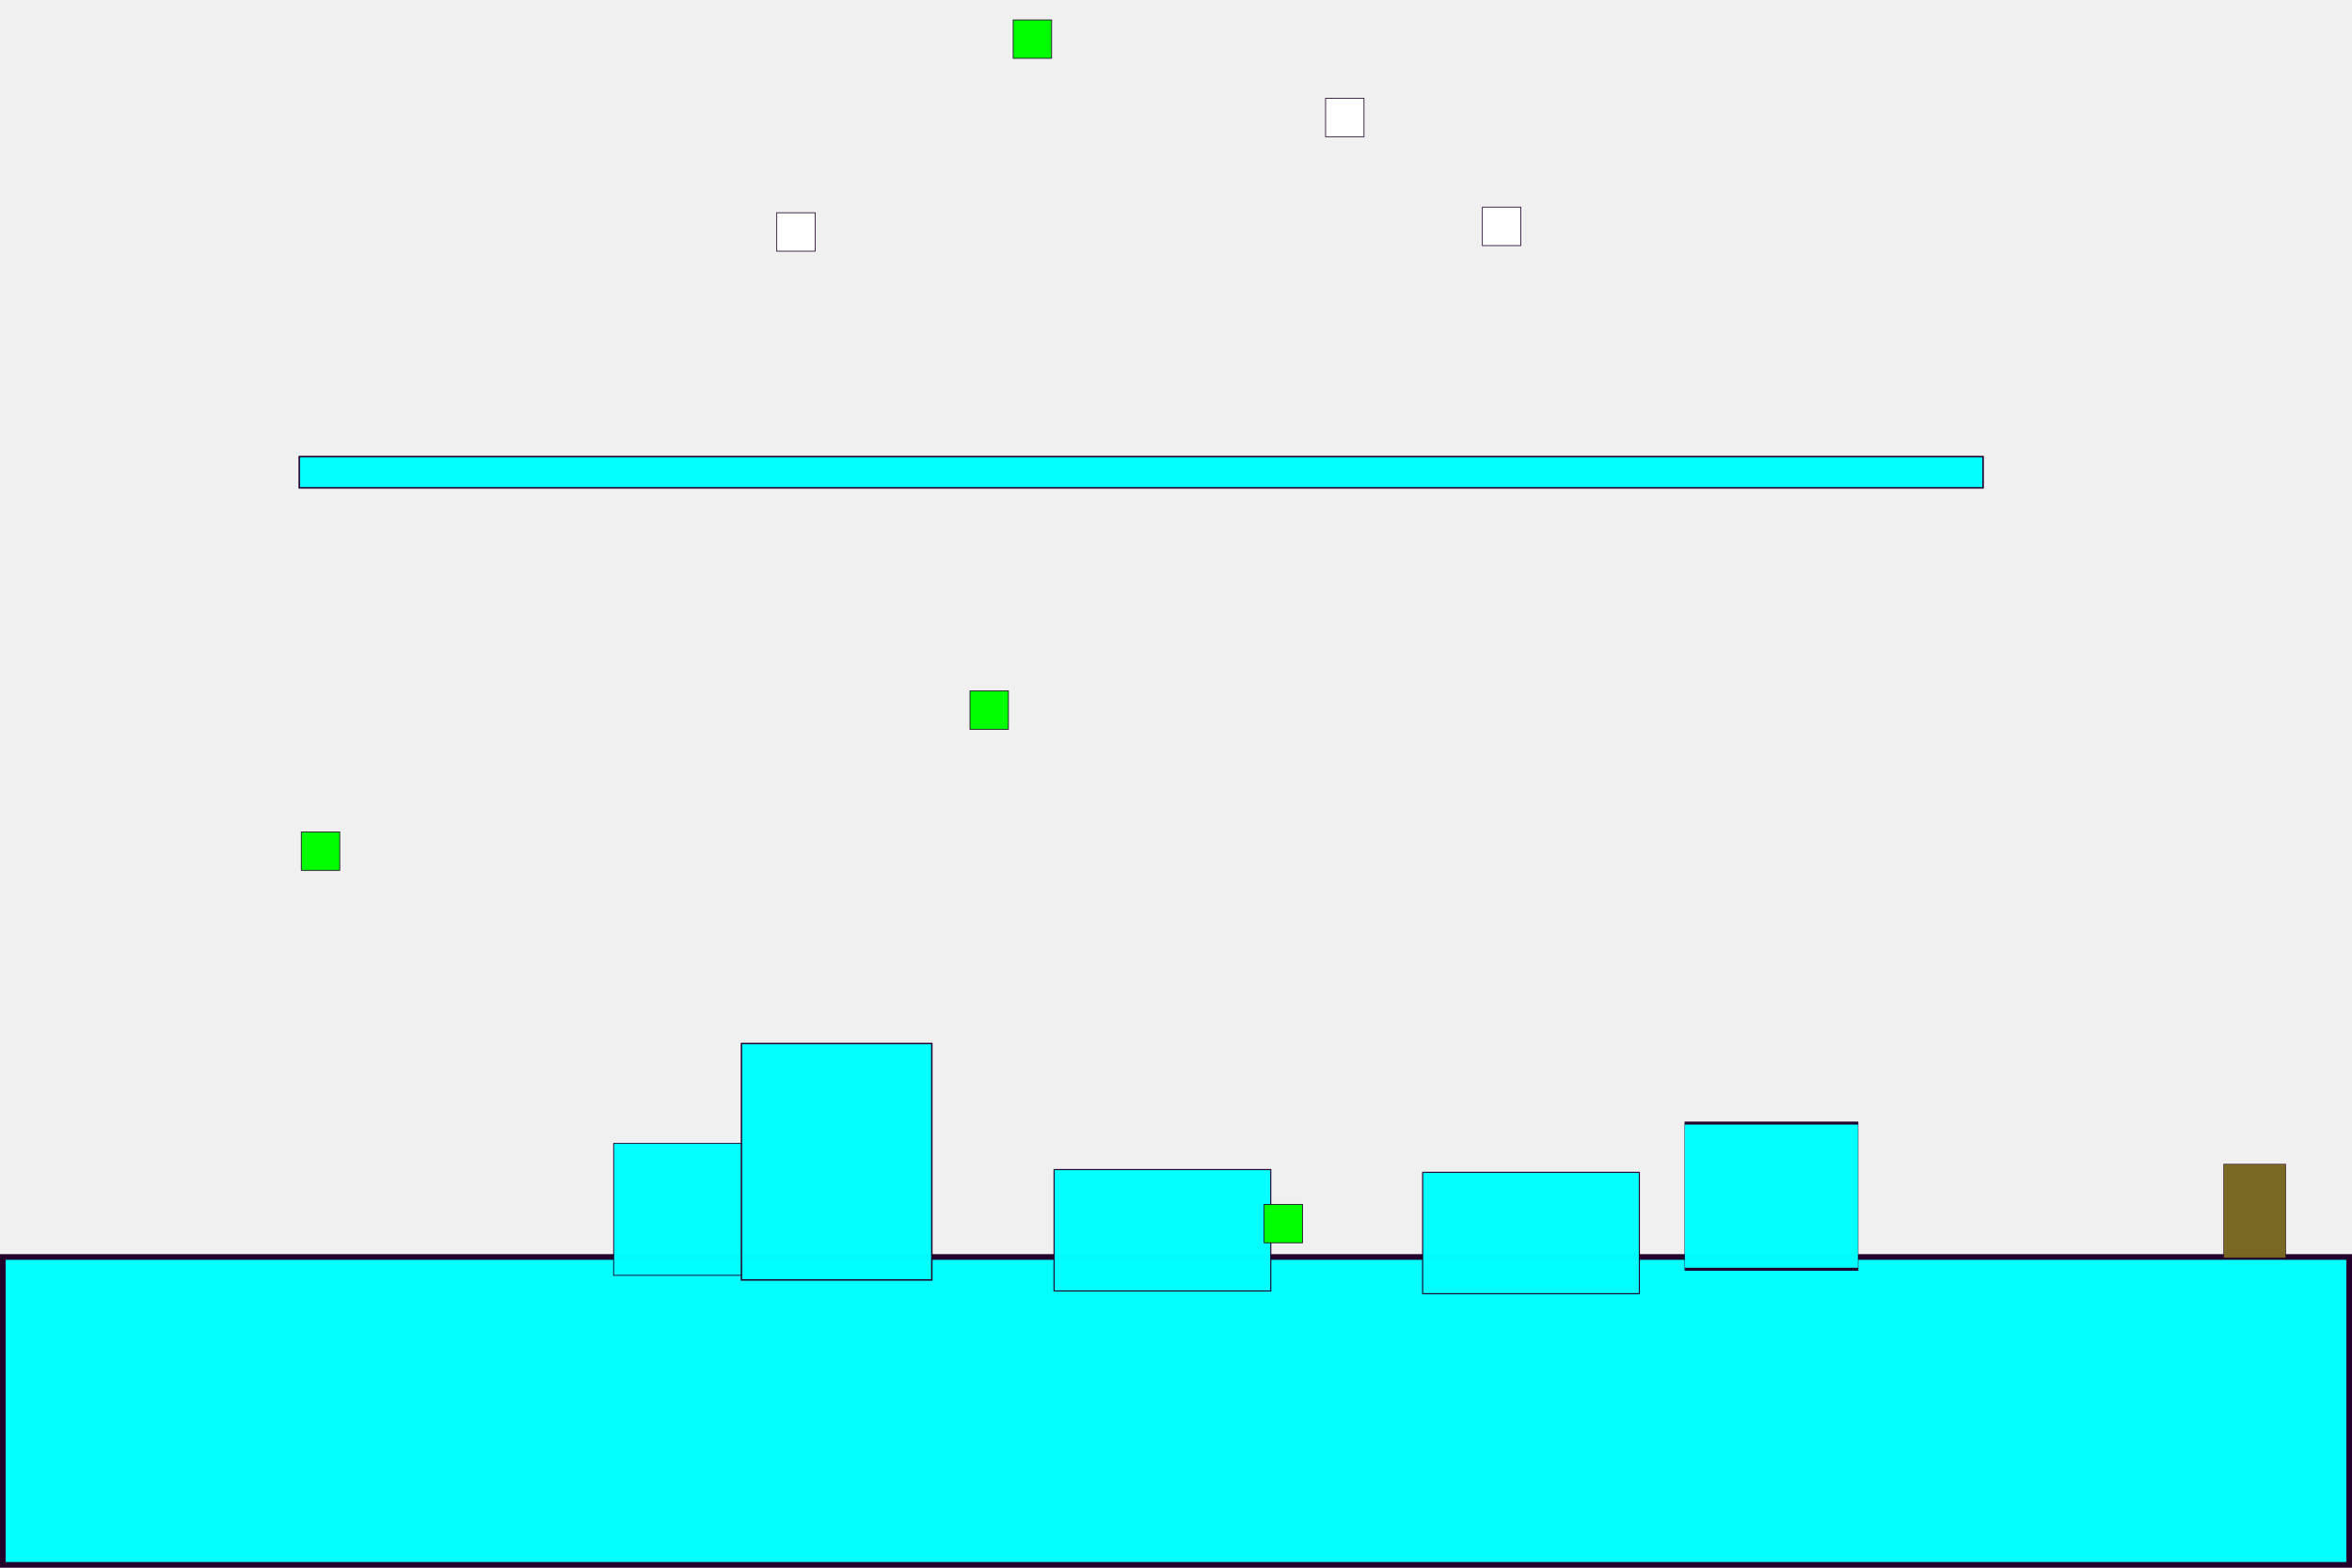
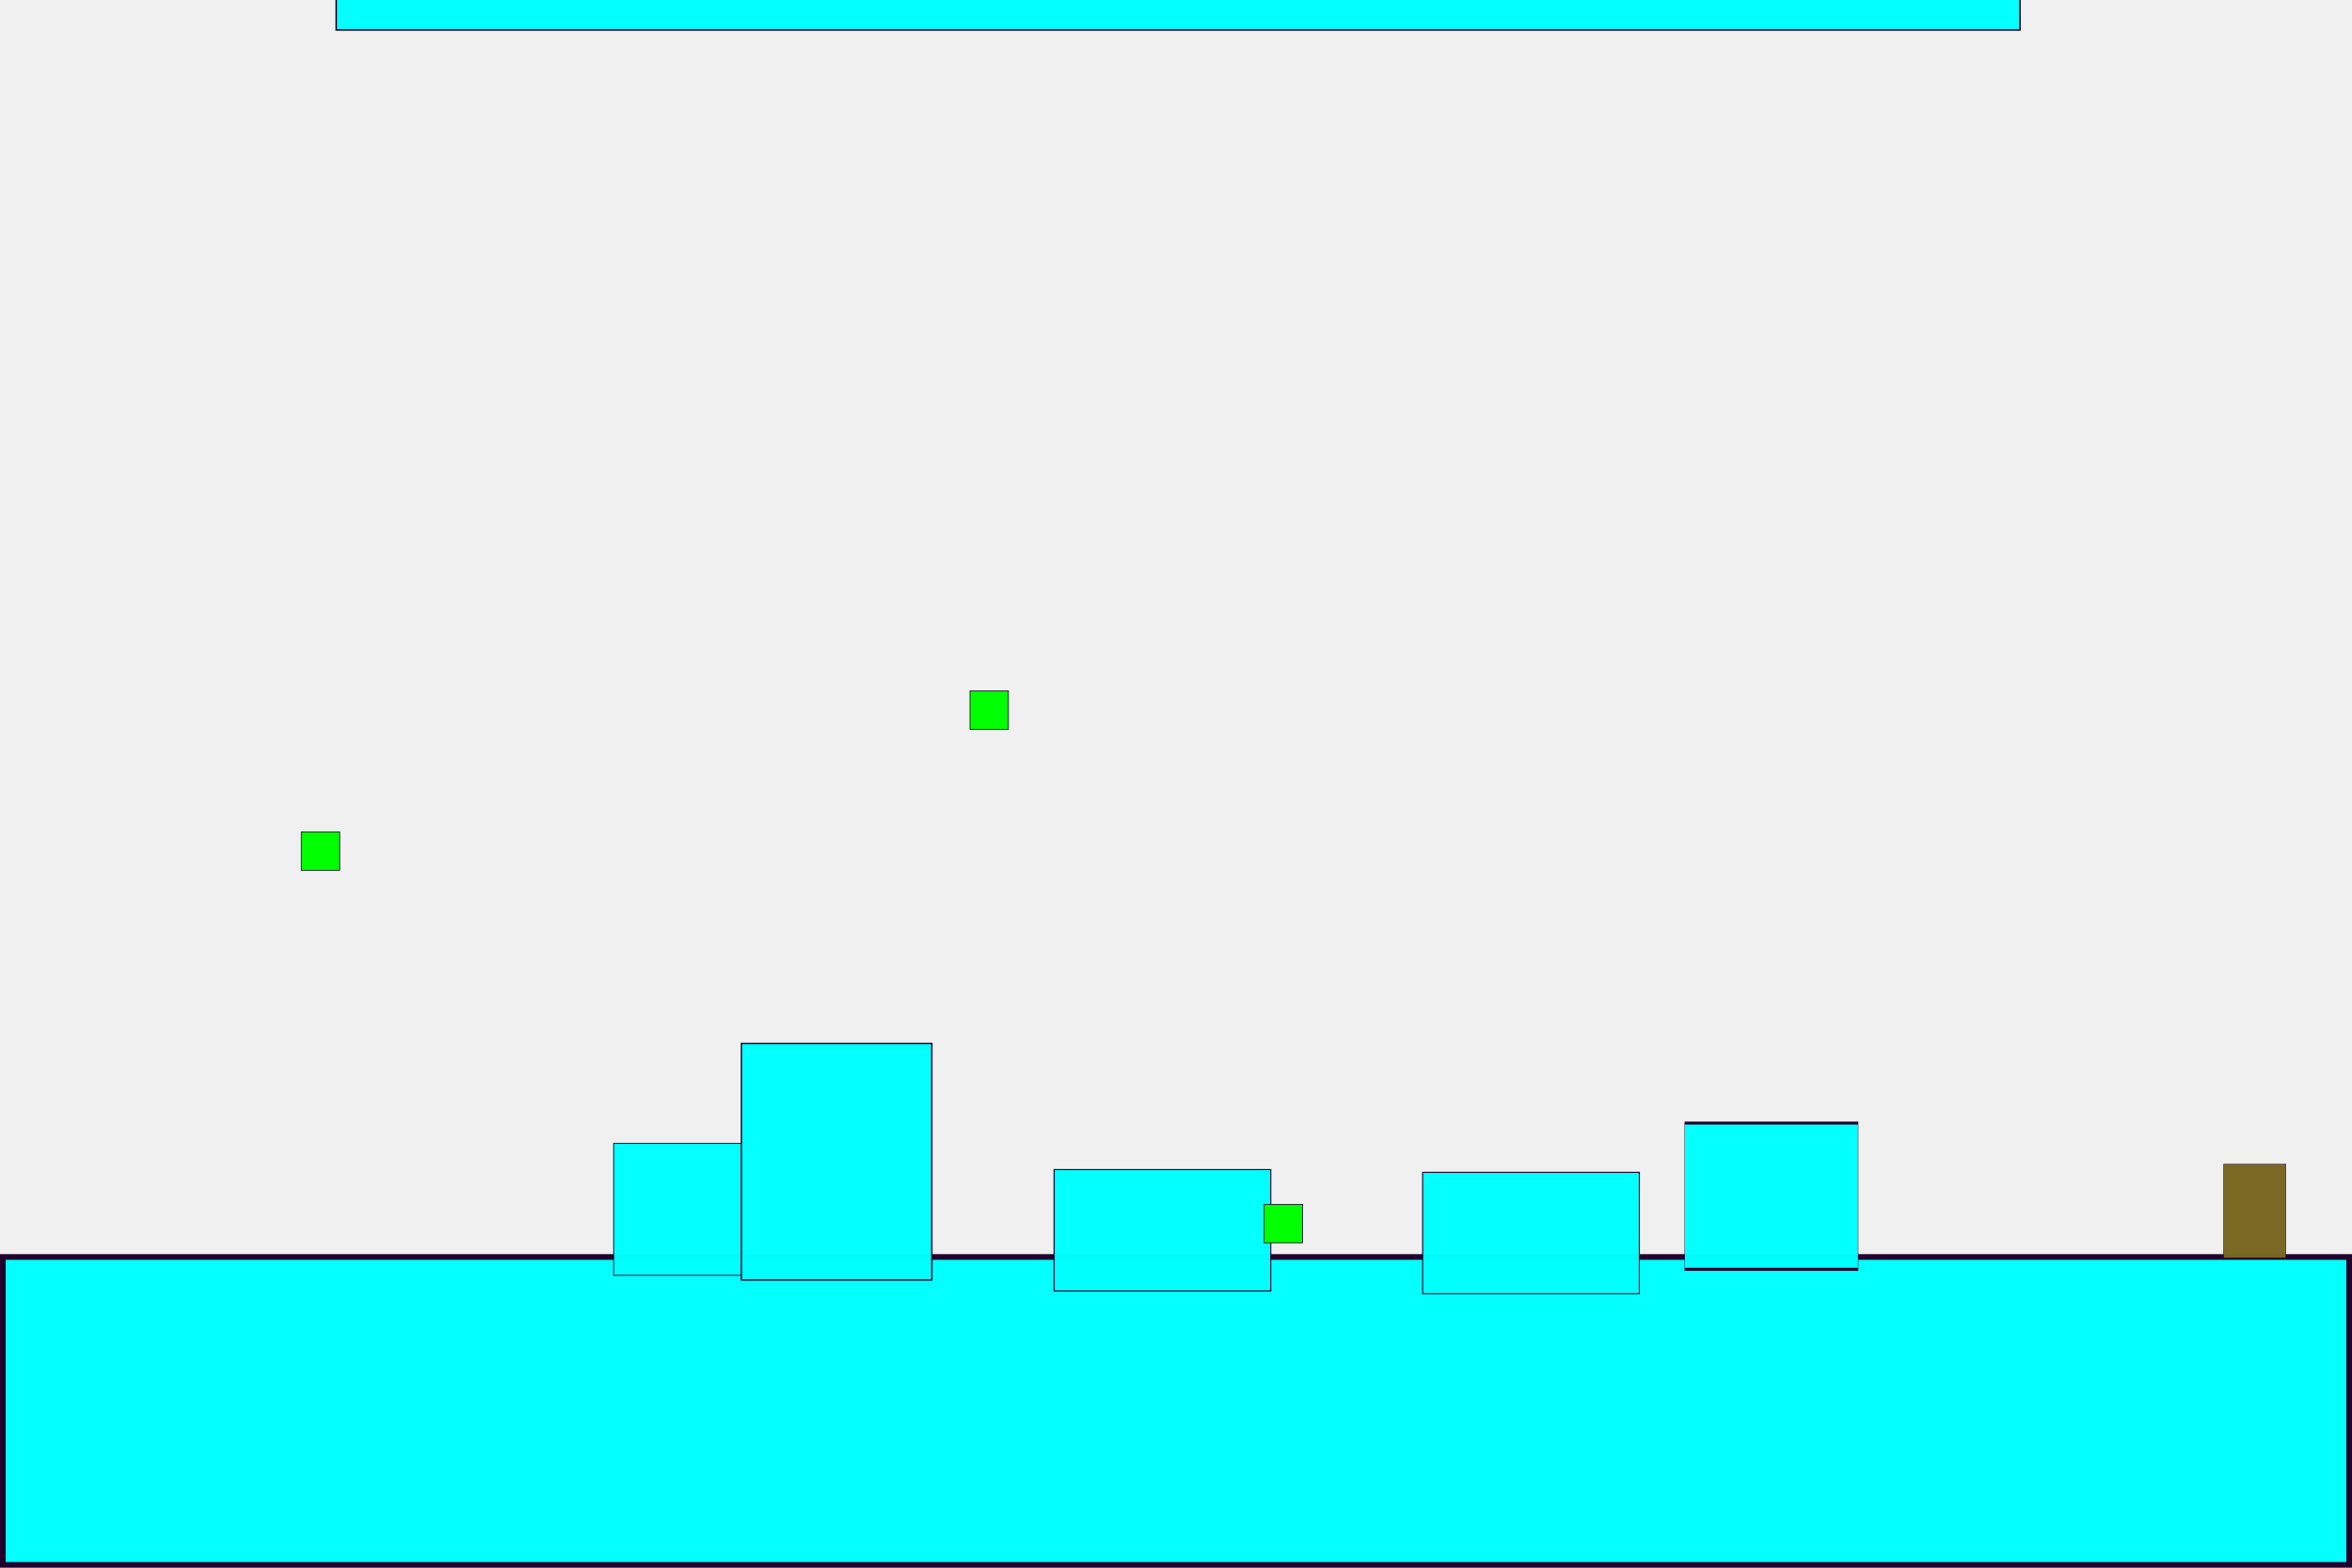
<svg xmlns="http://www.w3.org/2000/svg" width="3000" height="2000" viewBox="0 0 3000 2000" version="1.1" id="svg1">
  <defs id="defs1">
    <linearGradient id="swatch2">
      <stop style="stop-color:#ffffff;stop-opacity:1;" offset="0" id="stop2" />
    </linearGradient>
  </defs>
  <g id="layer1">
    <path id="PLAT_MAIN" style="fill:#00ffff;fill-opacity:0.984;stroke:#22002b;stroke-width:7.225" d="M 3.613,1603.613 H 2996.387 v 392.775 H 3.613 Z" />
  </g>
  <g id="layer2">
    <path id="DOOR_TELEPORT_-625_1500_BOSSREFLECT" style="display:inline;fill:#786721;fill-opacity:0.984;stroke:#22002b;stroke-width:0.63" d="m 2836.262,1485.299 h 79.371 v 119.37 h -79.371 z" />
  </g>
  <g id="layer7" style="display:inline">
    <path id="PLAT_P1A" style="fill:#00ffff;fill-opacity:0.984;stroke:#22002b;stroke-width:1.112" d="m 782.703,1458.741 h 165.463 v 168.286 H 782.703 Z" />
    <path id="PLAT_P1B" style="fill:#00ffff;fill-opacity:0.984;stroke:#22002b;stroke-width:1.804" d="m 945.723,1331.278 h 242.841 v 301.653 H 945.723 Z" />
    <path id="PLAT_P1C" style="fill:#00ffff;fill-opacity:0.984;stroke:#22002b;stroke-width:1.379" d="m 1344.462,1492.117 h 276.427 v 154.844 h -276.427 z" />
    <path id="PLAT_P1D" style="fill:#00ffff;fill-opacity:0.984;stroke:#22002b;stroke-width:1.379" d="m 1814.587,1495.631 h 276.427 v 154.844 h -276.427 z" />
    <path style="display:inline;fill:#00ff00;fill-opacity:1;stroke:#22002b;stroke-width:0.98;stroke-opacity:1" id="LS_R_CONT_BLINK_S_P1B" d="m 1237.22,881.408 h 49.02 v 49.02 h -49.02 z" />
    <path style="display:inline;fill:#00ff00;fill-opacity:1;stroke:#22002b;stroke-width:0.98;stroke-opacity:1" id="LS_R_CONT_STATIC_E_P1C" d="m 1612.398,1536.481 h 49.02 v 49.02 h -49.02 z" />
    <path style="display:inline;fill:#00ff00;fill-opacity:1;stroke:#22002b;stroke-width:0.98;stroke-opacity:1" id="LS_R_SHOT_TRACK_E_P1A" d="m 384.301,1061.328 h 49.02 v 49.02 h -49.02 z" />
    <path style="display:inline;fill:#00ff00;fill-opacity:1;stroke:#22002b;stroke-width:0.98;stroke-opacity:1" id="LS_R_CONT_STATIC_S_LINEAR_E_150_3000_P1CHASE" d="m -220.519,750.49 h 49.02 v 49.02 h -49.02 z" />
  </g>
  <g id="layer3" transform="matrix(0.7547802,0,0,5.87193,108.8844,-1774.047)">
-     <path id="PLAT_P1D-8-8" style="display:inline;fill:#00ffff;fill-opacity:0.984;stroke:#22002b;stroke-width:0.643" d="m 2702.821,546.129 h 292.969 v 31.758 h -292.969 z" />
+     <path id="PLAT_P2A" style="display:inline;fill:#00ffff;fill-opacity:0.984;stroke:#22002b;stroke-width:0.643" d="m 2702.821,546.129 h 292.969 v 31.758 h -292.969 z" />
  </g>
  <g id="layer4" />
  <g id="layer5">
-     <path id="PLAT_P1D-8" style="display:inline;fill:#00ffff;fill-opacity:0.984;stroke:#22002b;stroke-width:1.95" d="M 381.726,582.513 H 2529.437 v 39.873 H 381.726 Z" />
+     <path id="PLAT_REFLECT1" style="display:inline;fill:#00ffff;fill-opacity:0.984;stroke:#22002b;stroke-width:1.95" d="M 428.834,-1.624 H 2576.545 V 38.249 H 428.834 Z" />
  </g>
  <g id="layer8" style="display:inline">
-     <path style="display:inline;fill:#ffffff;fill-opacity:1;stroke:#22002b;stroke-width:0.98;stroke-opacity:1" id="ARIES_T_01" d="m 990.783,271.407 h 49.02 v 49.02 h -49.02 z" />
-     <path style="fill:#00ff00;fill-opacity:1;stroke:#22002b;stroke-width:0.98;stroke-opacity:1" id="LS_Y_SHOT_TRACK_E_ARIESMAIN" d="m 1292.339,25.373 h 49.02 v 49.02 h -49.02 z" />
-     <path style="fill:#ffffff;fill-opacity:1;stroke:#22002b;stroke-width:0.98;stroke-opacity:1" id="ARIES_T_02" d="m 1690.783,125.386 h 49 v 49.02 h -49 z" />
-     <path style="fill:#ffffff;fill-opacity:1;stroke:#22002b;stroke-width:0.98;stroke-opacity:1" id="ARIES_T_03" d="m 1890.783,264.264 h 49.02 v 49.02 h -49.02 z" />
+     <path style="display:inline;fill:#ffffff;fill-opacity:1;stroke:#22002b;stroke-width:0.98;stroke-opacity:1" id="ARIES_T_01" d="m 1037.891,-312.73 h 49.02 v 49.02 h -49.02 z" />
+     <path style="fill:#00ff00;fill-opacity:1;stroke:#22002b;stroke-width:0.98;stroke-opacity:1" id="LS_Y_SHOT_TRACK_E_ARIESMAIN" d="m 1339.447,-558.764 h 49.02 v 49.02 h -49.02 z" />
+     <path style="fill:#ffffff;fill-opacity:1;stroke:#22002b;stroke-width:0.98;stroke-opacity:1" id="ARIES_T_02" d="m 1737.891,-458.751 h 49 v 49.02 h -49 z" />
+     <path style="fill:#ffffff;fill-opacity:1;stroke:#22002b;stroke-width:0.98;stroke-opacity:1" id="ARIES_T_03" d="m 1937.891,-319.873 h 49.02 v 49.02 h -49.02 z" />
  </g>
</svg>
